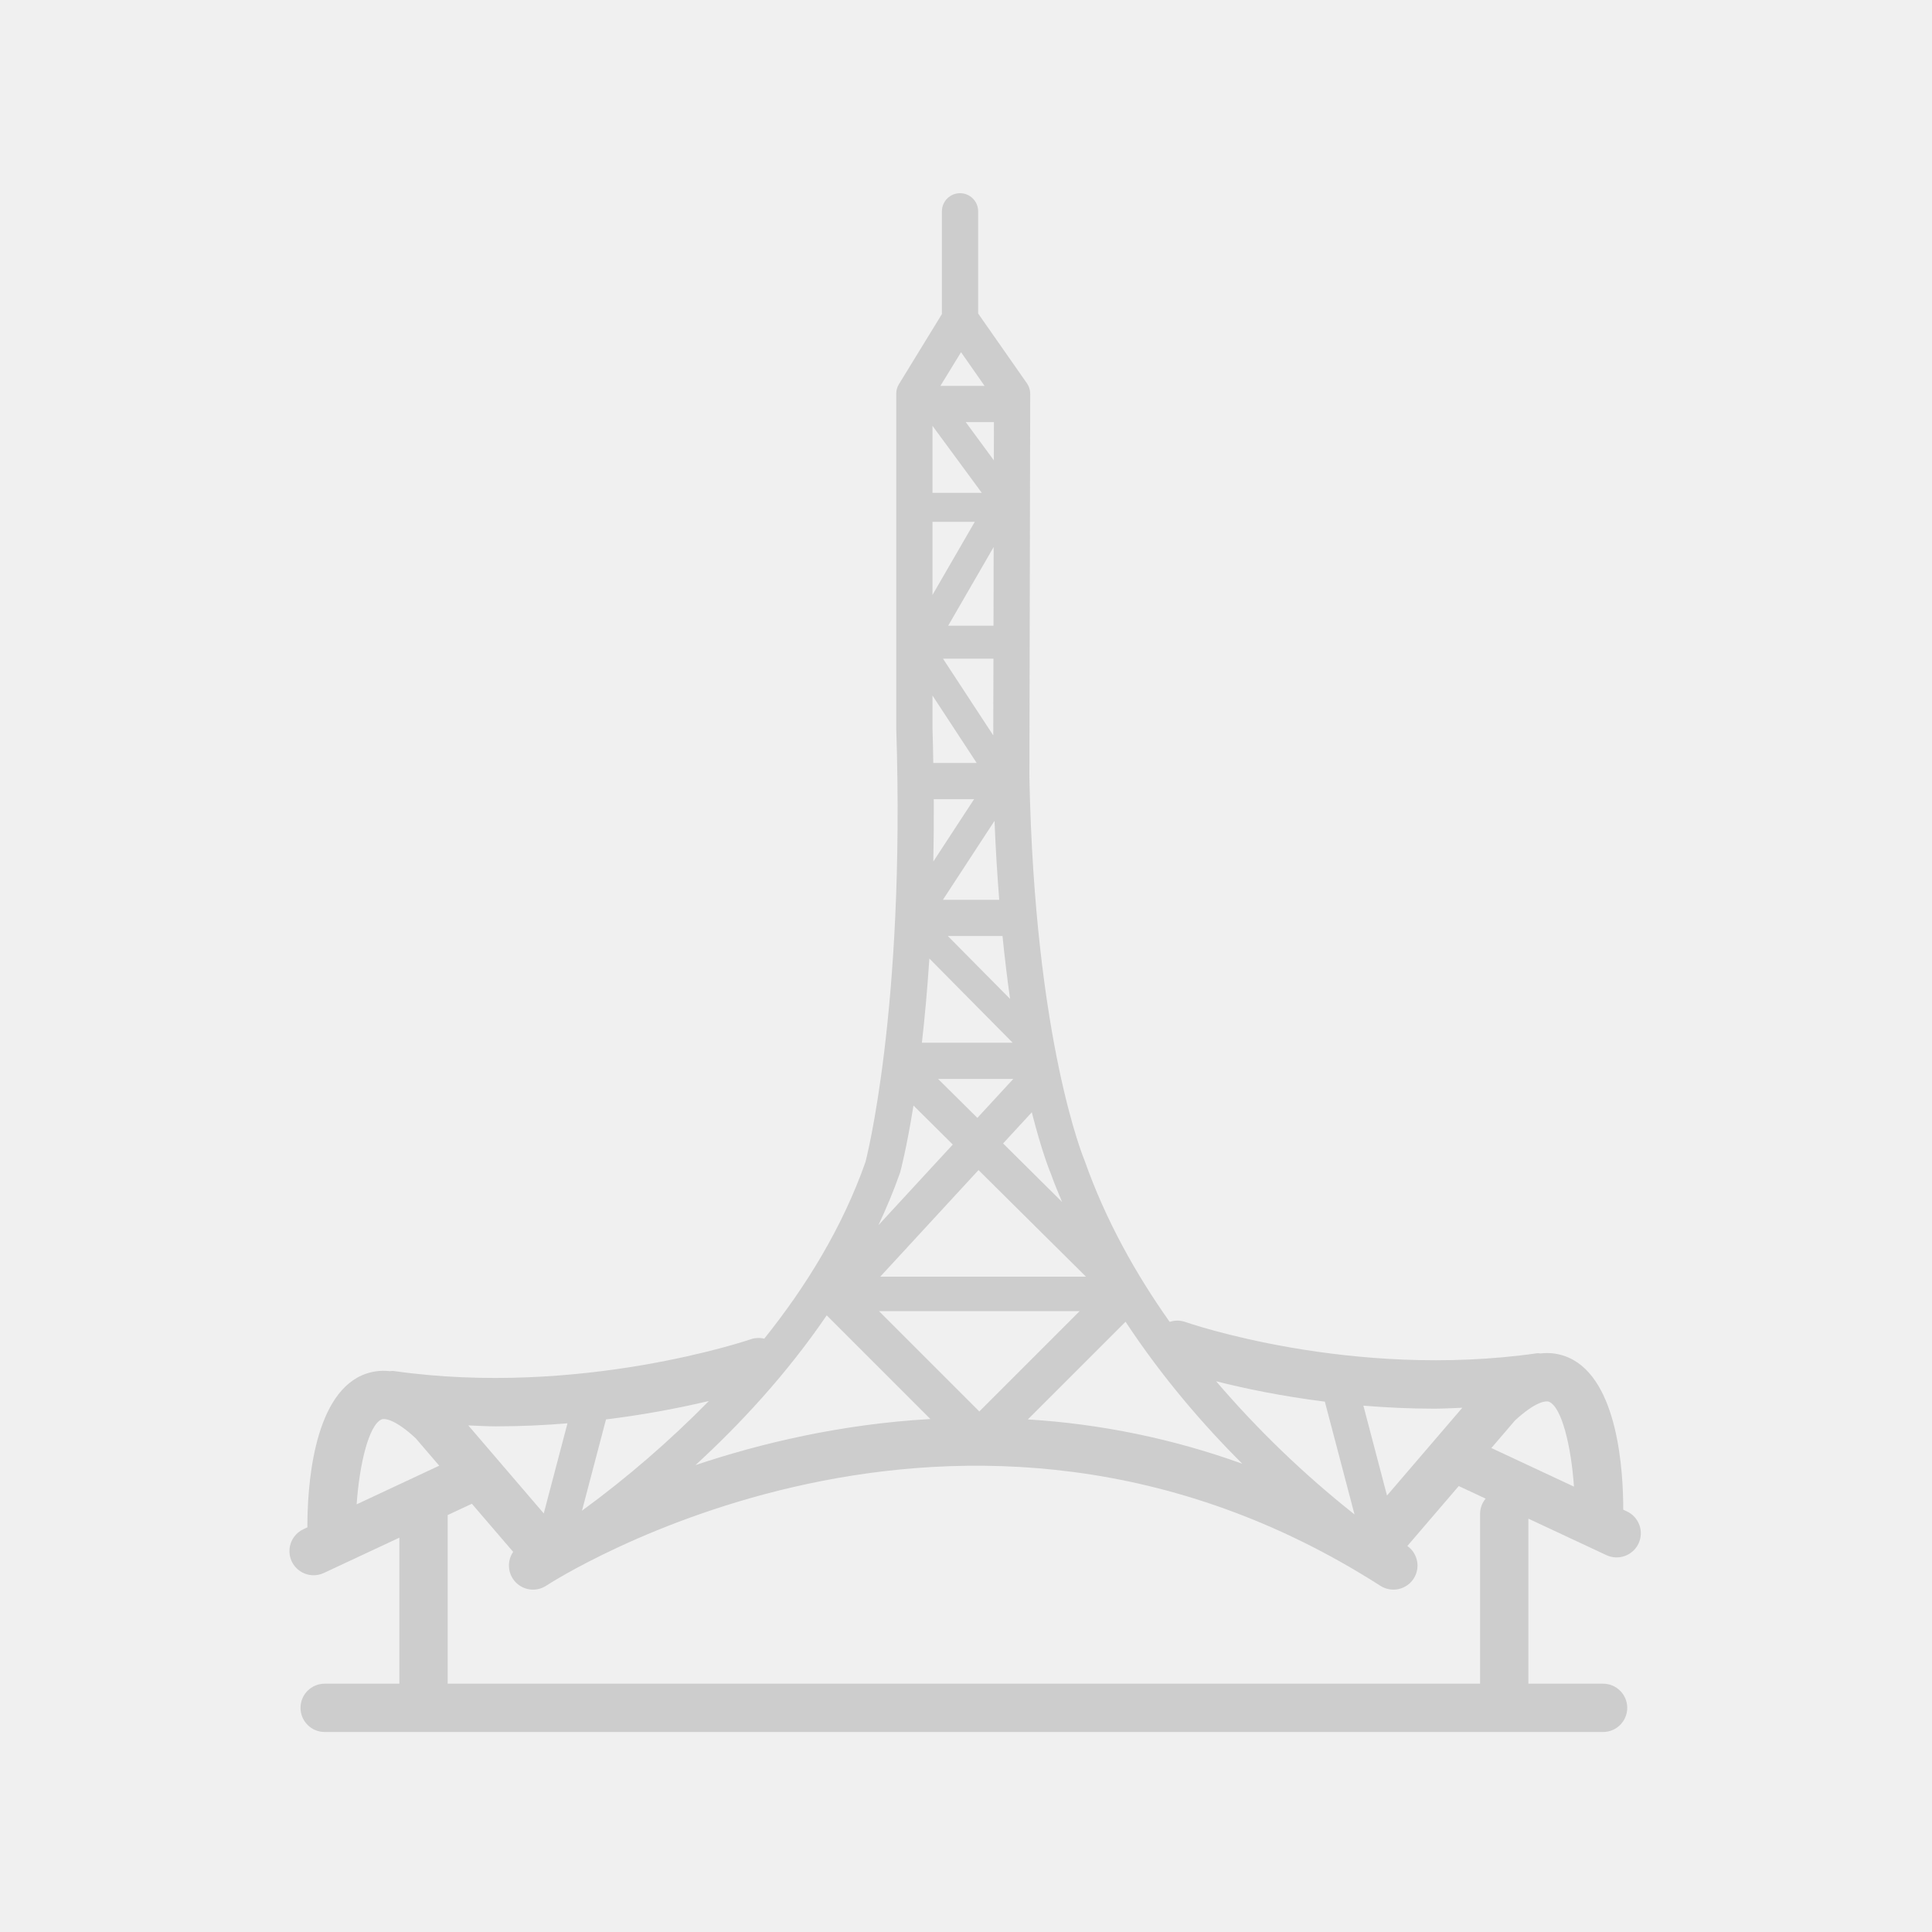
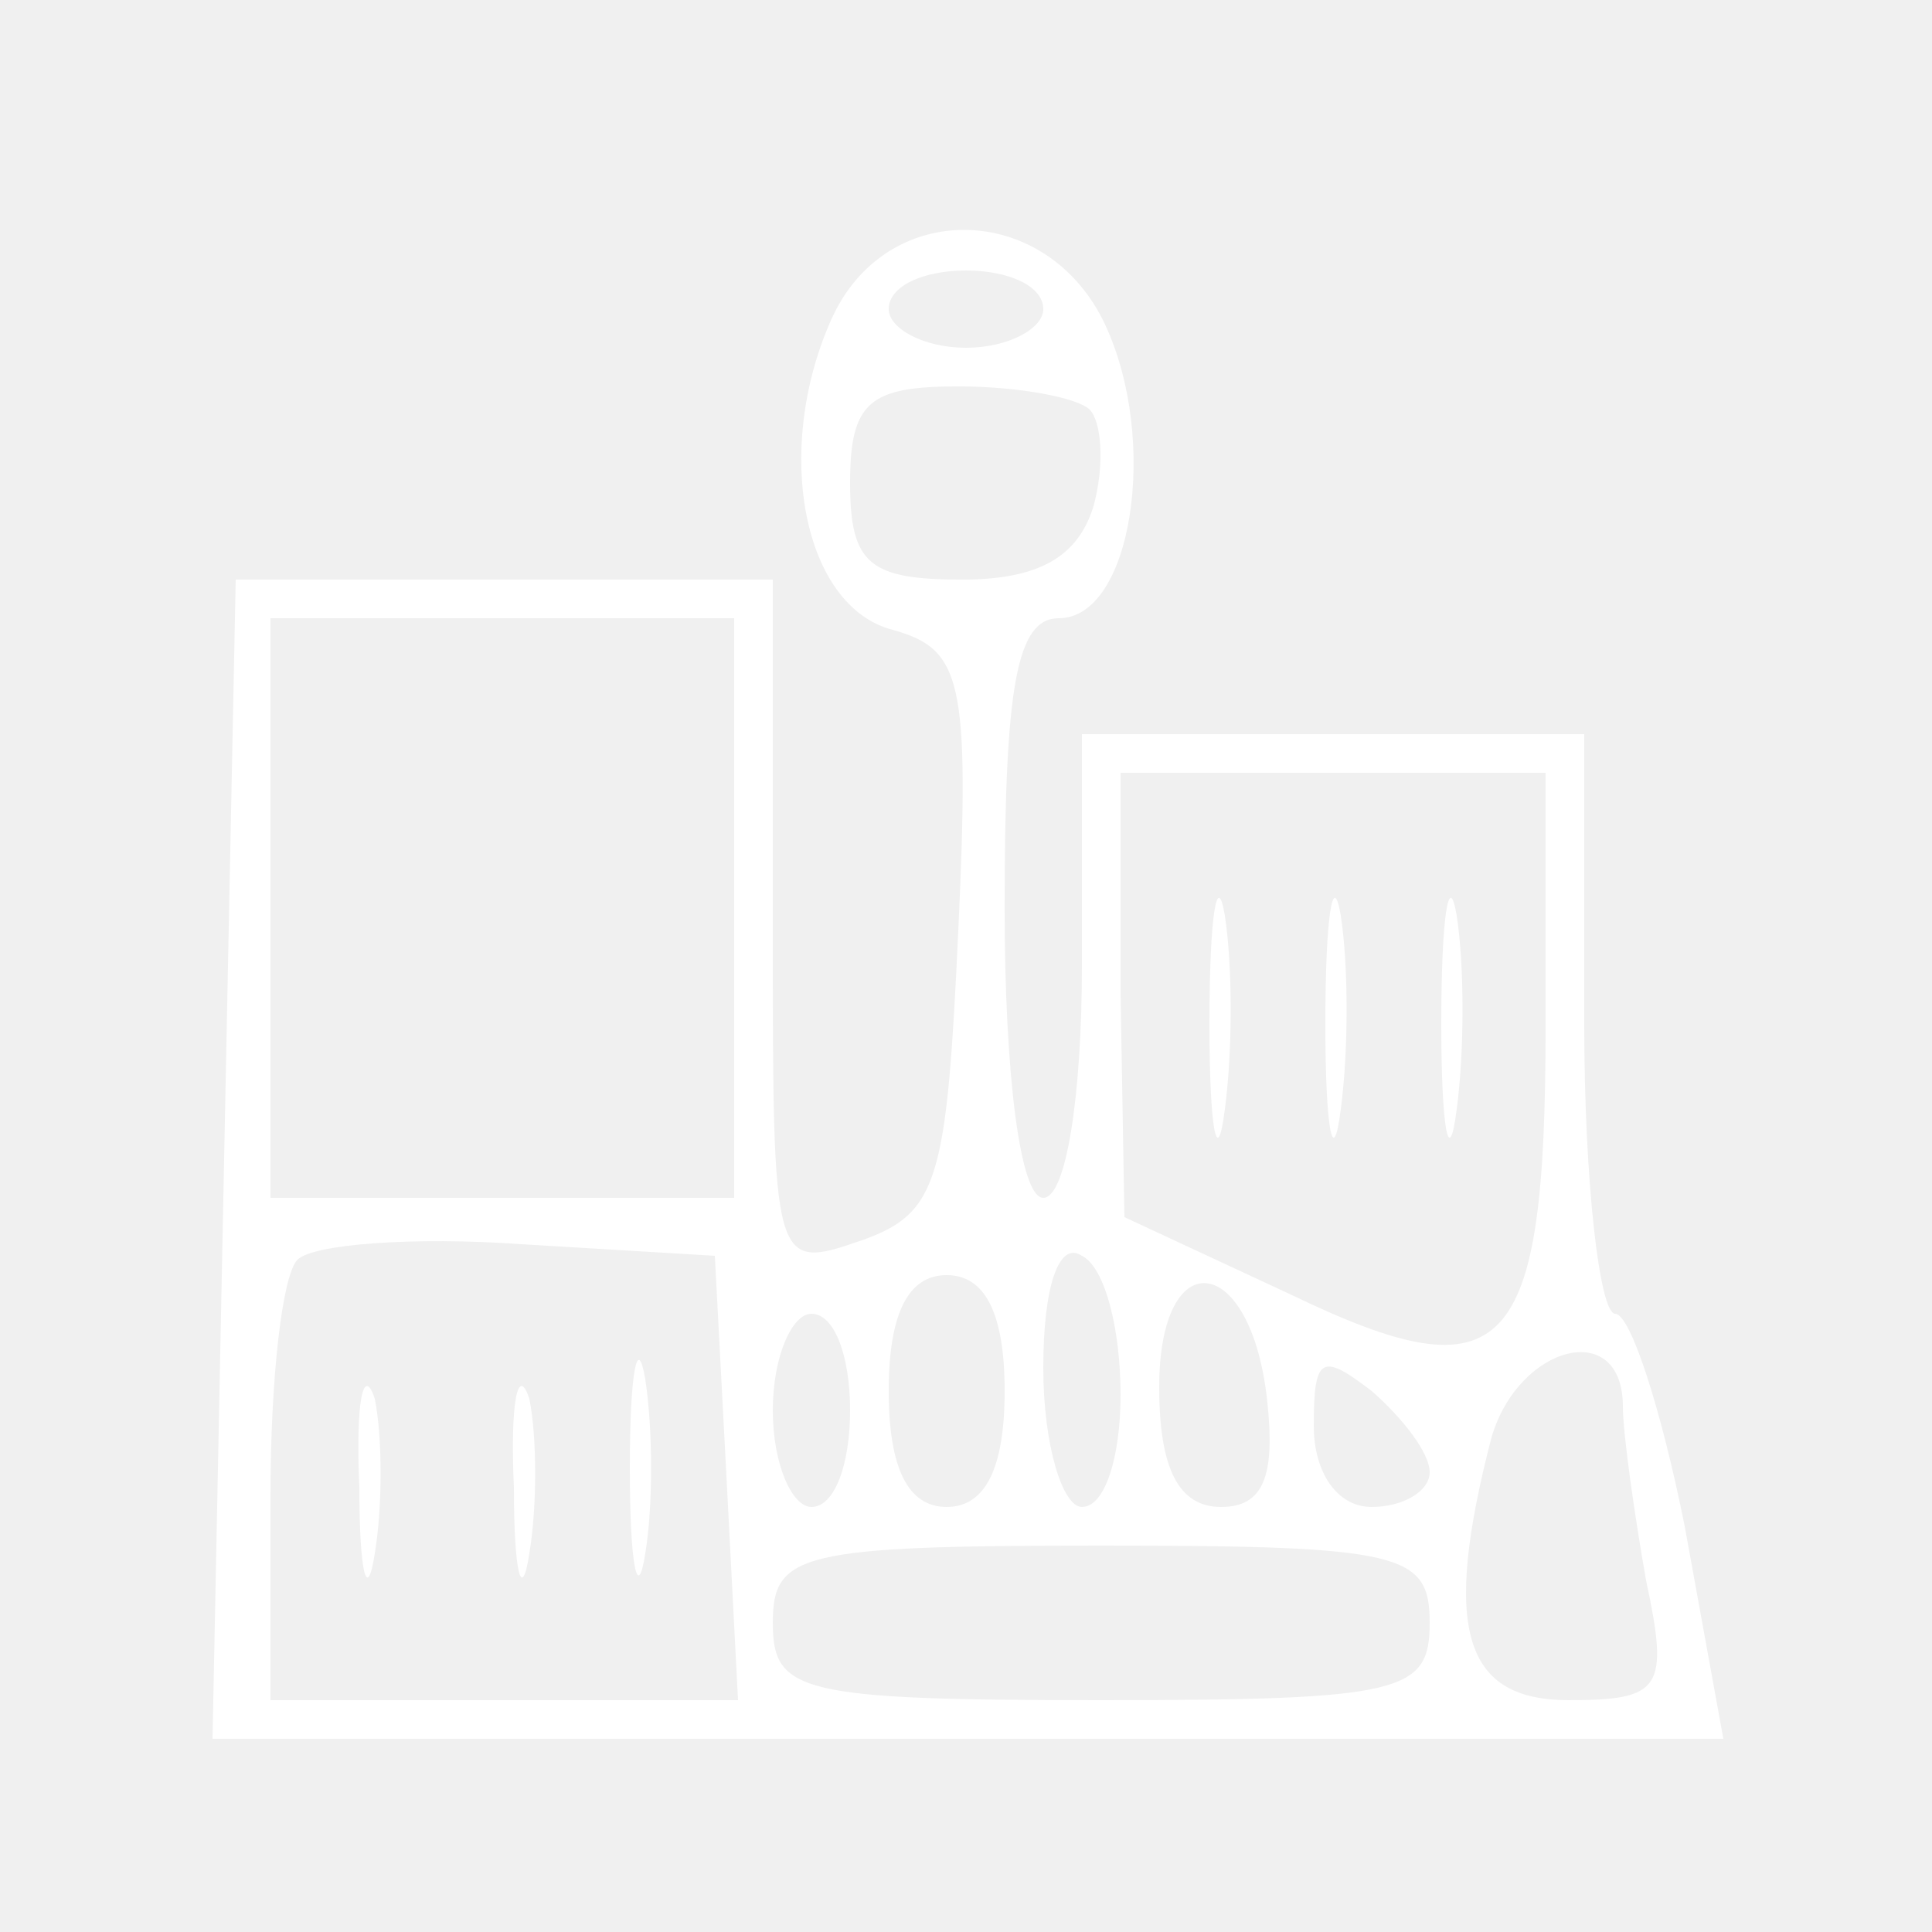
- <svg xmlns="http://www.w3.org/2000/svg" t="1651728241598" class="icon" viewBox="0 0 1024 1024" version="1.1" p-id="22780" width="400" height="400">
-   <path d="M784.474 802.176v90.202h-547.2v-89.37l12.826-5.99 21.888 25.51a12.774 12.774 0 0 0 17.626 17.856c2.163-1.446 219.507-142.285 442.022 0.128a12.8 12.8 0 0 0 17.69-3.891 12.723 12.723 0 0 0-3.405-17.216l27.251-31.77 14.246 6.669a12.595 12.595 0 0 0-2.944 7.859z m-582.272-49.843c1.882-0.832 7.77 0.358 18.099 9.946l12.493 14.566-43.763 20.48c1.485-21.286 6.426-41.984 13.171-44.992z m60.851 3.661c13.146 0 25.741-0.627 37.722-1.6l-12.57 47.757-40-46.656c4.954 0.166 10.022 0.512 14.848 0.512z m45.414 44.71l12.723-48.384a503.181 503.181 0 0 0 54.541-9.766 547.072 547.072 0 0 1-67.264 58.15z m393.728-57.805l15.718 59.776a527.104 527.104 0 0 1-73.344-70.579c14.336 3.648 34.163 7.859 57.626 10.803z m-105.626-42.342c19.379 29.414 41.267 54.746 61.888 75.264a409.139 409.139 0 0 0-113.664-23.501l51.776-51.763z m-112.41-114.611l20.838 20.685-39.424 42.752c4.237-9.024 8.128-18.291 11.482-27.853 0.358-1.254 3.52-13.21 7.104-35.584z m18.214-89.83h28.979c1.203 11.994 2.56 23.117 4.006 33.318l-32.986-33.318z m34.688 75.738l-19.034 20.646-20.826-20.646h39.859z m-42.15-148.275h21.376l-21.606 33.037a1260.672 1260.672 0 0 0 0.23-33.024z m-0.678-146.995h22.413l-22.413 38.746v-38.746z m26.138-15.36h-26.138v-35.533l26.138 35.533z m-8.512-37.504h14.938l-0.038 20.262-14.899-20.262z m17.754 253.197h-29.85l27.354-41.856a1045.504 1045.504 0 0 0 2.496 41.856z m-3.034-145.28h-24.026l24.102-41.69-0.077 41.69z m-0.128 58.138l-26.637-40.653h26.726l-0.09 40.653z m-32.218-3.917V368.64l23.424 35.738h-23.002c-0.102-6.118-0.205-12.16-0.422-18.522z m-5.606 166.797c1.485-13.094 2.854-27.84 3.955-44.608l44.134 44.608h-48.09z m43.034 53.389l15.219-16.512c5.363 21.222 9.779 31.846 10.125 32.653 1.792 5.082 3.891 9.933 5.901 14.861l-31.245-31.002z m-65.101 70.605l52.07-56.486 56.947 56.486H466.56z m-0.666 18.278h106.342l-53.171 53.171-53.171-53.171z m43.482-508.25l12.454 17.843H498.432l10.944-17.843z m-71.206 510.49l54.938 54.938c-47.501 2.726-89.907 12.851-124.48 24.422 23.373-21.44 48.256-48.102 69.542-79.36z m336.883 48.973l-39.91 46.528-12.518-47.642c11.904 0.973 24.435 1.6 37.581 1.6 4.813 0 9.894-0.32 14.848-0.486z m59.187 41.805l-43.776-20.467 12.493-14.579c10.33-9.574 16.179-10.726 18.099-9.933 6.758 2.995 11.699 23.706 13.184 44.979z m28.045 13.107l-1.933-0.896c0.026-20.288-2.714-68.928-28.877-80.576a28.544 28.544 0 0 0-14.976-2.227c-0.602 0-1.152-0.192-1.766-0.102-98.586 14.08-185.882-16.346-186.765-16.666a12.608 12.608 0 0 0-8.013 0.051c-17.869-25.242-33.958-53.888-45.056-85.414-0.282-0.614-26.522-63.219-29.299-203.354l0.435-203.2a9.562 9.562 0 0 0-1.741-5.504l-25.856-36.992V112a9.6 9.6 0 0 0-19.2 0v54.451l-22.784 37.171a9.549 9.549 0 0 0-1.421 5.03V386.176c4.851 149.376-16.282 229.542-16.294 229.645-12.301 35.008-31.859 66.496-53.67 93.709a12.378 12.378 0 0 0-6.848 0.205c-0.909 0.32-90.803 31.014-189.709 16.909-0.64-0.09-1.242 0.09-1.869 0.102a28.672 28.672 0 0 0-14.861 2.214c-26.163 11.648-28.902 60.288-28.864 80.563l-1.946 0.922a12.8 12.8 0 1 0 10.854 23.181l39.846-18.624v77.389h-39.59a12.8 12.8 0 1 0 0 25.6H849.664a12.8 12.8 0 1 0 0-25.6h-39.59v-87.475l41.357 19.341a12.838 12.838 0 0 0 17.037-6.182c2.982-6.4 0.218-14.016-6.182-17.011z" p-id="22781" fill="#cdcdcd" />
+ <svg xmlns="http://www.w3.org/2000/svg" version="1.0" width="50pt" height="50pt" viewBox="0 0 50 50" preserveAspectRatio="xMidYMid meet">
+   <g transform="translate(0,50) scale(0.1,-0.1)" fill="#FFFFFF" stroke="none">
+     <path d="M215 417 c-15 -34 -7 -74 16 -80 18 -5 20 -13 17 -78 -3 -64 -5 -73 -25 -80 -23 -8 -23 -7 -23 81 l0 90 -69 0 -70 0 -3 -150 -3 -150 195 0 196 0 -10 55 c-6 30 -14 55 -18 55 -4 0 -8 34 -8 75 l0 75 -65 0 -65 0 0 -60 c0 -33 -4 -60 -10 -60 -6 0 -10 32 -10 75 0 57 3 75 14 75 19 0 26 46 12 76 -15 32 -57 33 -71 1z m55 3 c0 -5 -9 -10 -20 -10 -11 0 -20 5 -20 10 0 6 9 10 20 10 11 0 20 -4 20 -10z m12 -26 c3 -3 4 -14 1 -25 -4 -13 -14 -19 -34 -19 -24 0 -29 4 -29 25 0 21 5 25 28 25 16 0 31 -3 34 -6z m-92 -129 l0 -75 -60 0 -60 0 0 75 0 75 60 0 60 0 0 -75z m210 -30 c0 -86 -10 -97 -66 -70 l-43 20 -1 58 0 57 55 0 55 0 0 -65z m-212 -117 l3 -58 -61 0 -60 0 0 53 c0 30 3 57 7 61 4 4 30 6 58 4 l50 -3 3 -57z m102 21 c0 -16 -4 -29 -10 -29 -5 0 -10 16 -10 36 0 21 4 33 10 29 6 -3 10 -19 10 -36z m-30 1 c0 -20 -5 -30 -15 -30 -10 0 -15 10 -15 30 0 20 5 30 15 30 10 0 15 -10 15 -30z m68 -3 c2 -19 -1 -27 -12 -27 -11 0 -16 10 -16 31 0 38 24 35 28 -4z m-108 -2 c0 -14 -4 -25 -10 -25 -5 0 -10 11 -10 25 0 14 5 25 10 25 6 0 10 -11 10 -25z m150 -16 c0 -5 -7 -9 -15 -9 -9 0 -15 9 -15 21 0 18 2 19 15 9 8 -7 15 -16 15 -21z m50 17 c0 -7 3 -28 6 -45 6 -28 4 -31 -20 -31 -27 0 -33 18 -20 68 7 24 34 31 34 8z m-50 -56 c0 -18 -7 -20 -85 -20 -78 0 -85 2 -85 20 0 18 7 20 85 20 78 0 85 -2 85 -20z" />
+     <path d="M313 235 c0 -27 2 -38 4 -22 2 15 2 37 0 50 -2 12 -4 0 -4 -28z" />
+     <path d="M343 235 c0 -27 2 -38 4 -22 2 15 2 37 0 50 -2 12 -4 0 -4 -28z" />
+     <path d="M373 235 c0 -27 2 -38 4 -22 2 15 2 37 0 50 -2 12 -4 0 -4 -28z" />
+     <path d="M163 120 c0 -25 2 -35 4 -22 2 12 2 32 0 45 -2 12 -4 2 -4 -23z" />
+     <path d="M93 115 c0 -22 2 -30 4 -17 2 12 2 30 0 40 -3 9 -5 -1 -4 -23z" />
+     <path d="M133 115 c0 -22 2 -30 4 -17 2 12 2 30 0 40 -3 9 -5 -1 -4 -23z" />
+   </g>
</svg>
